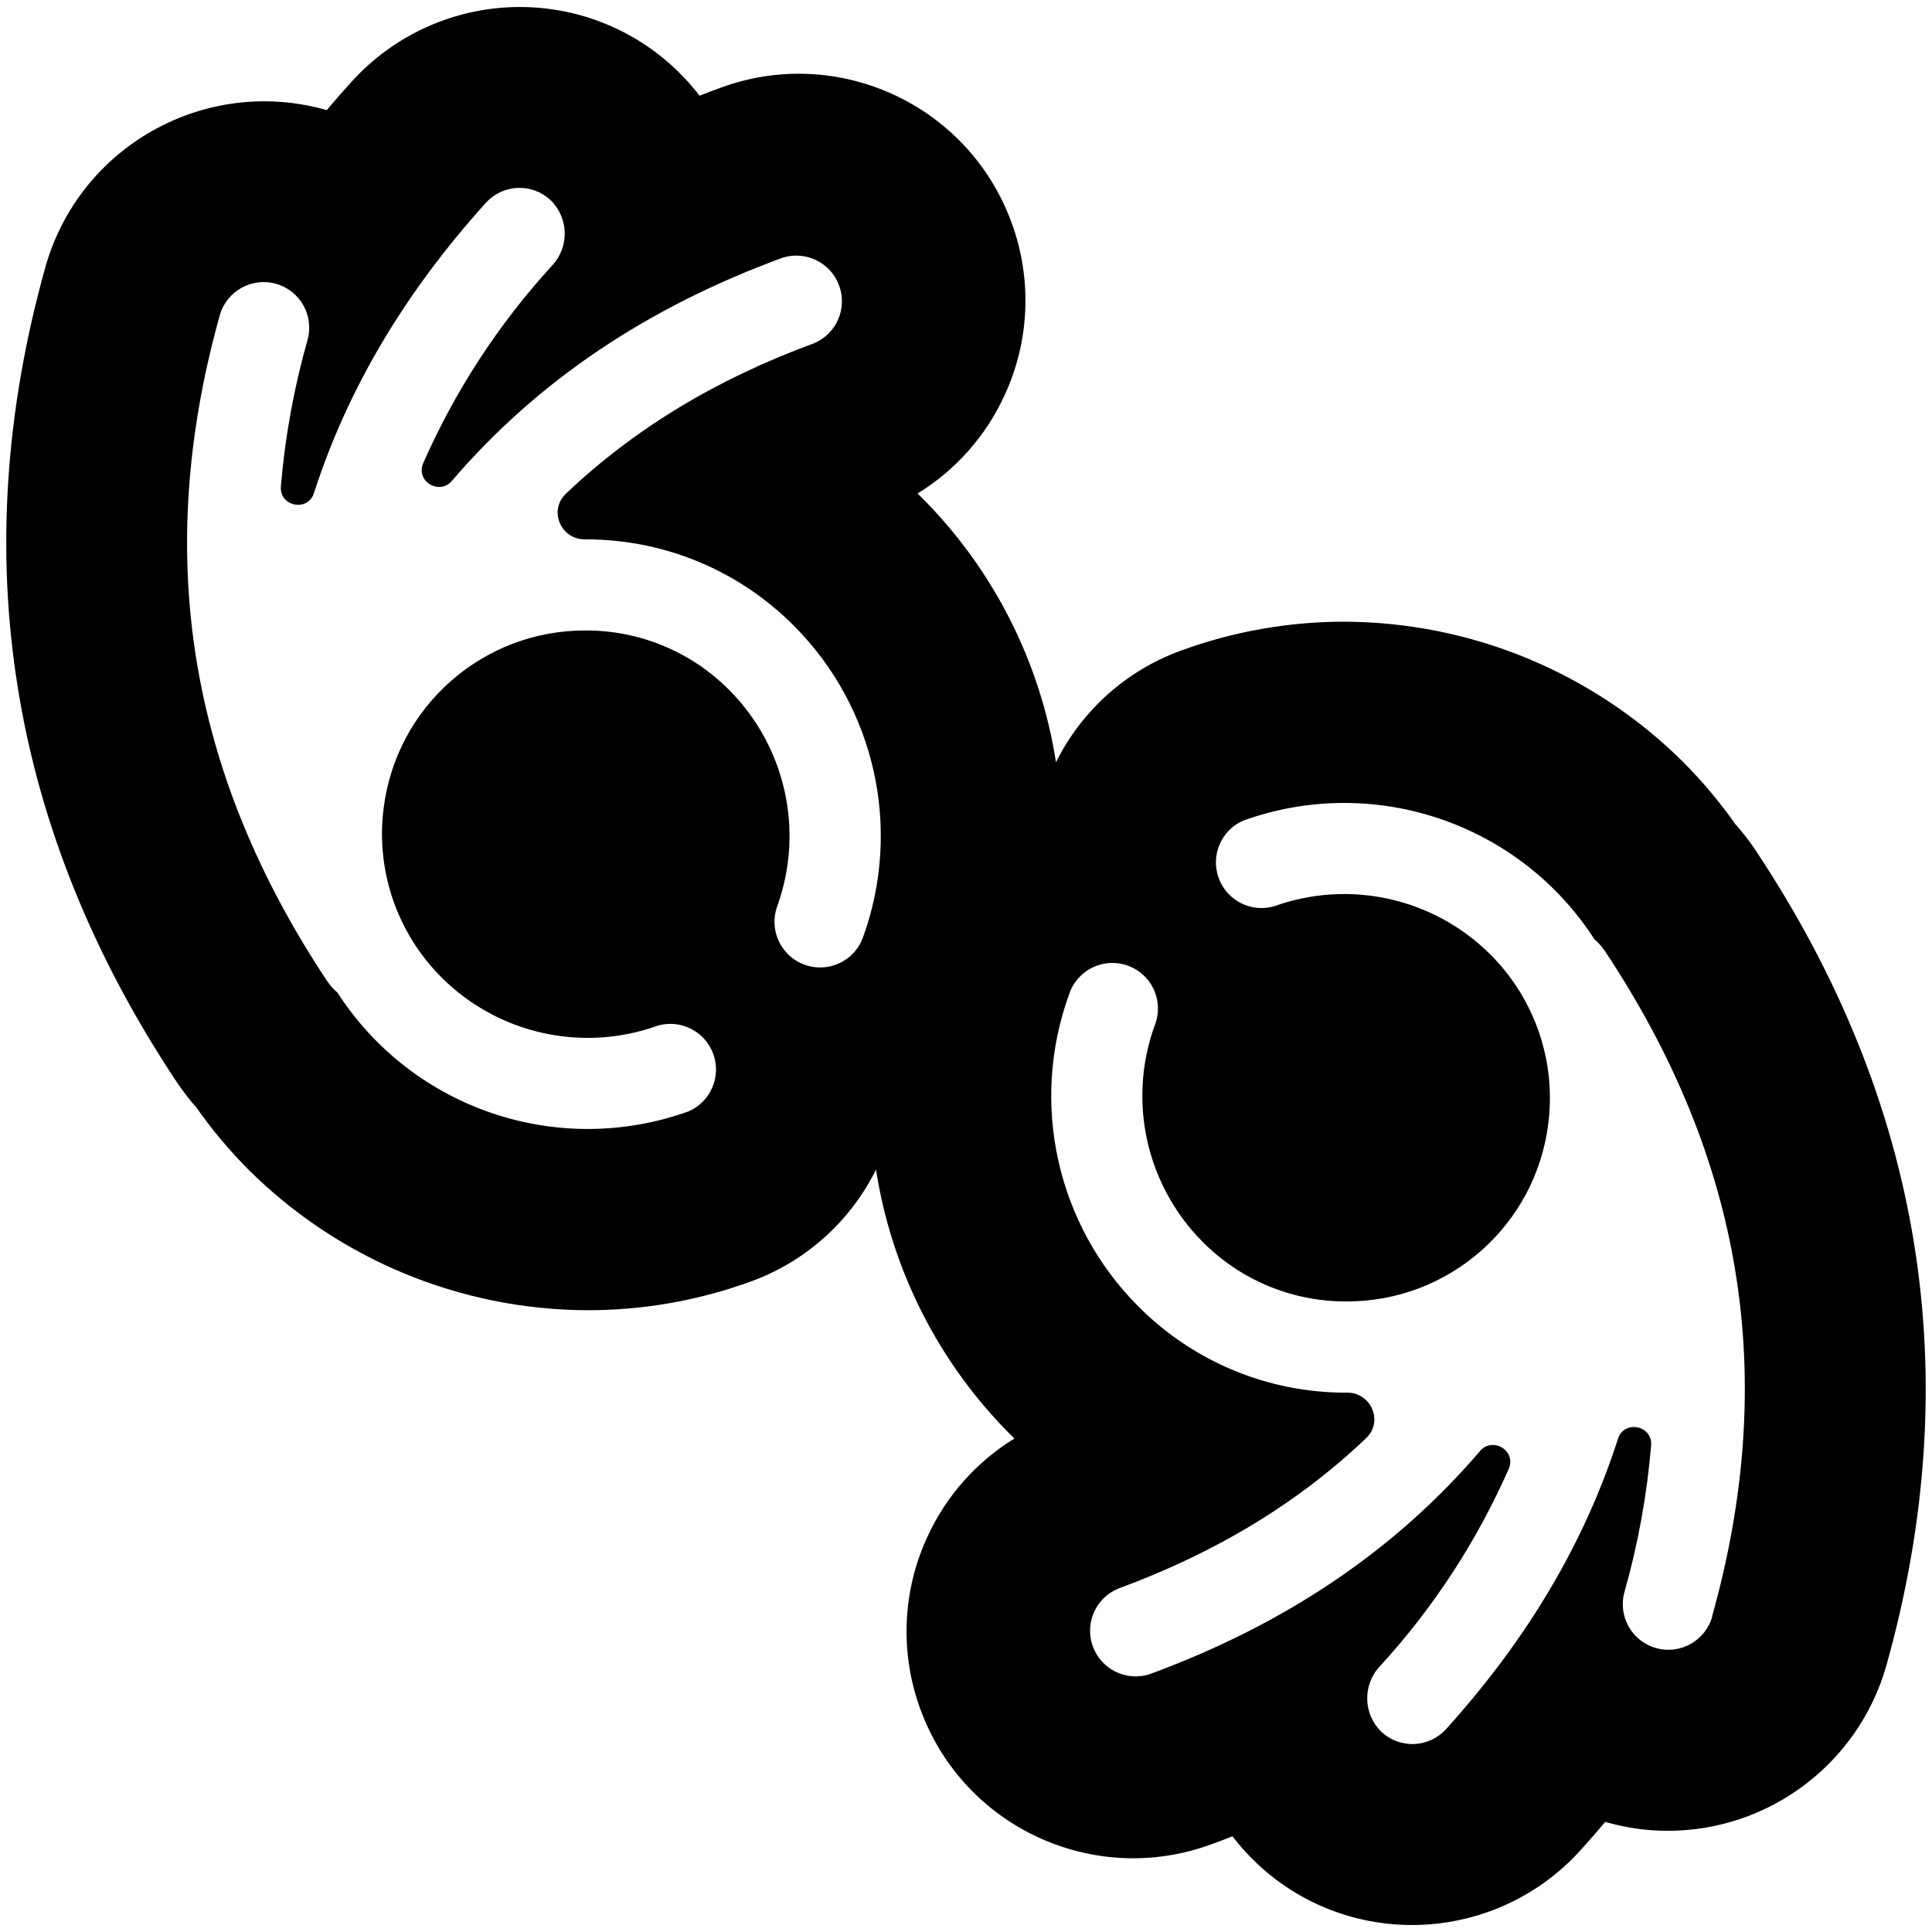
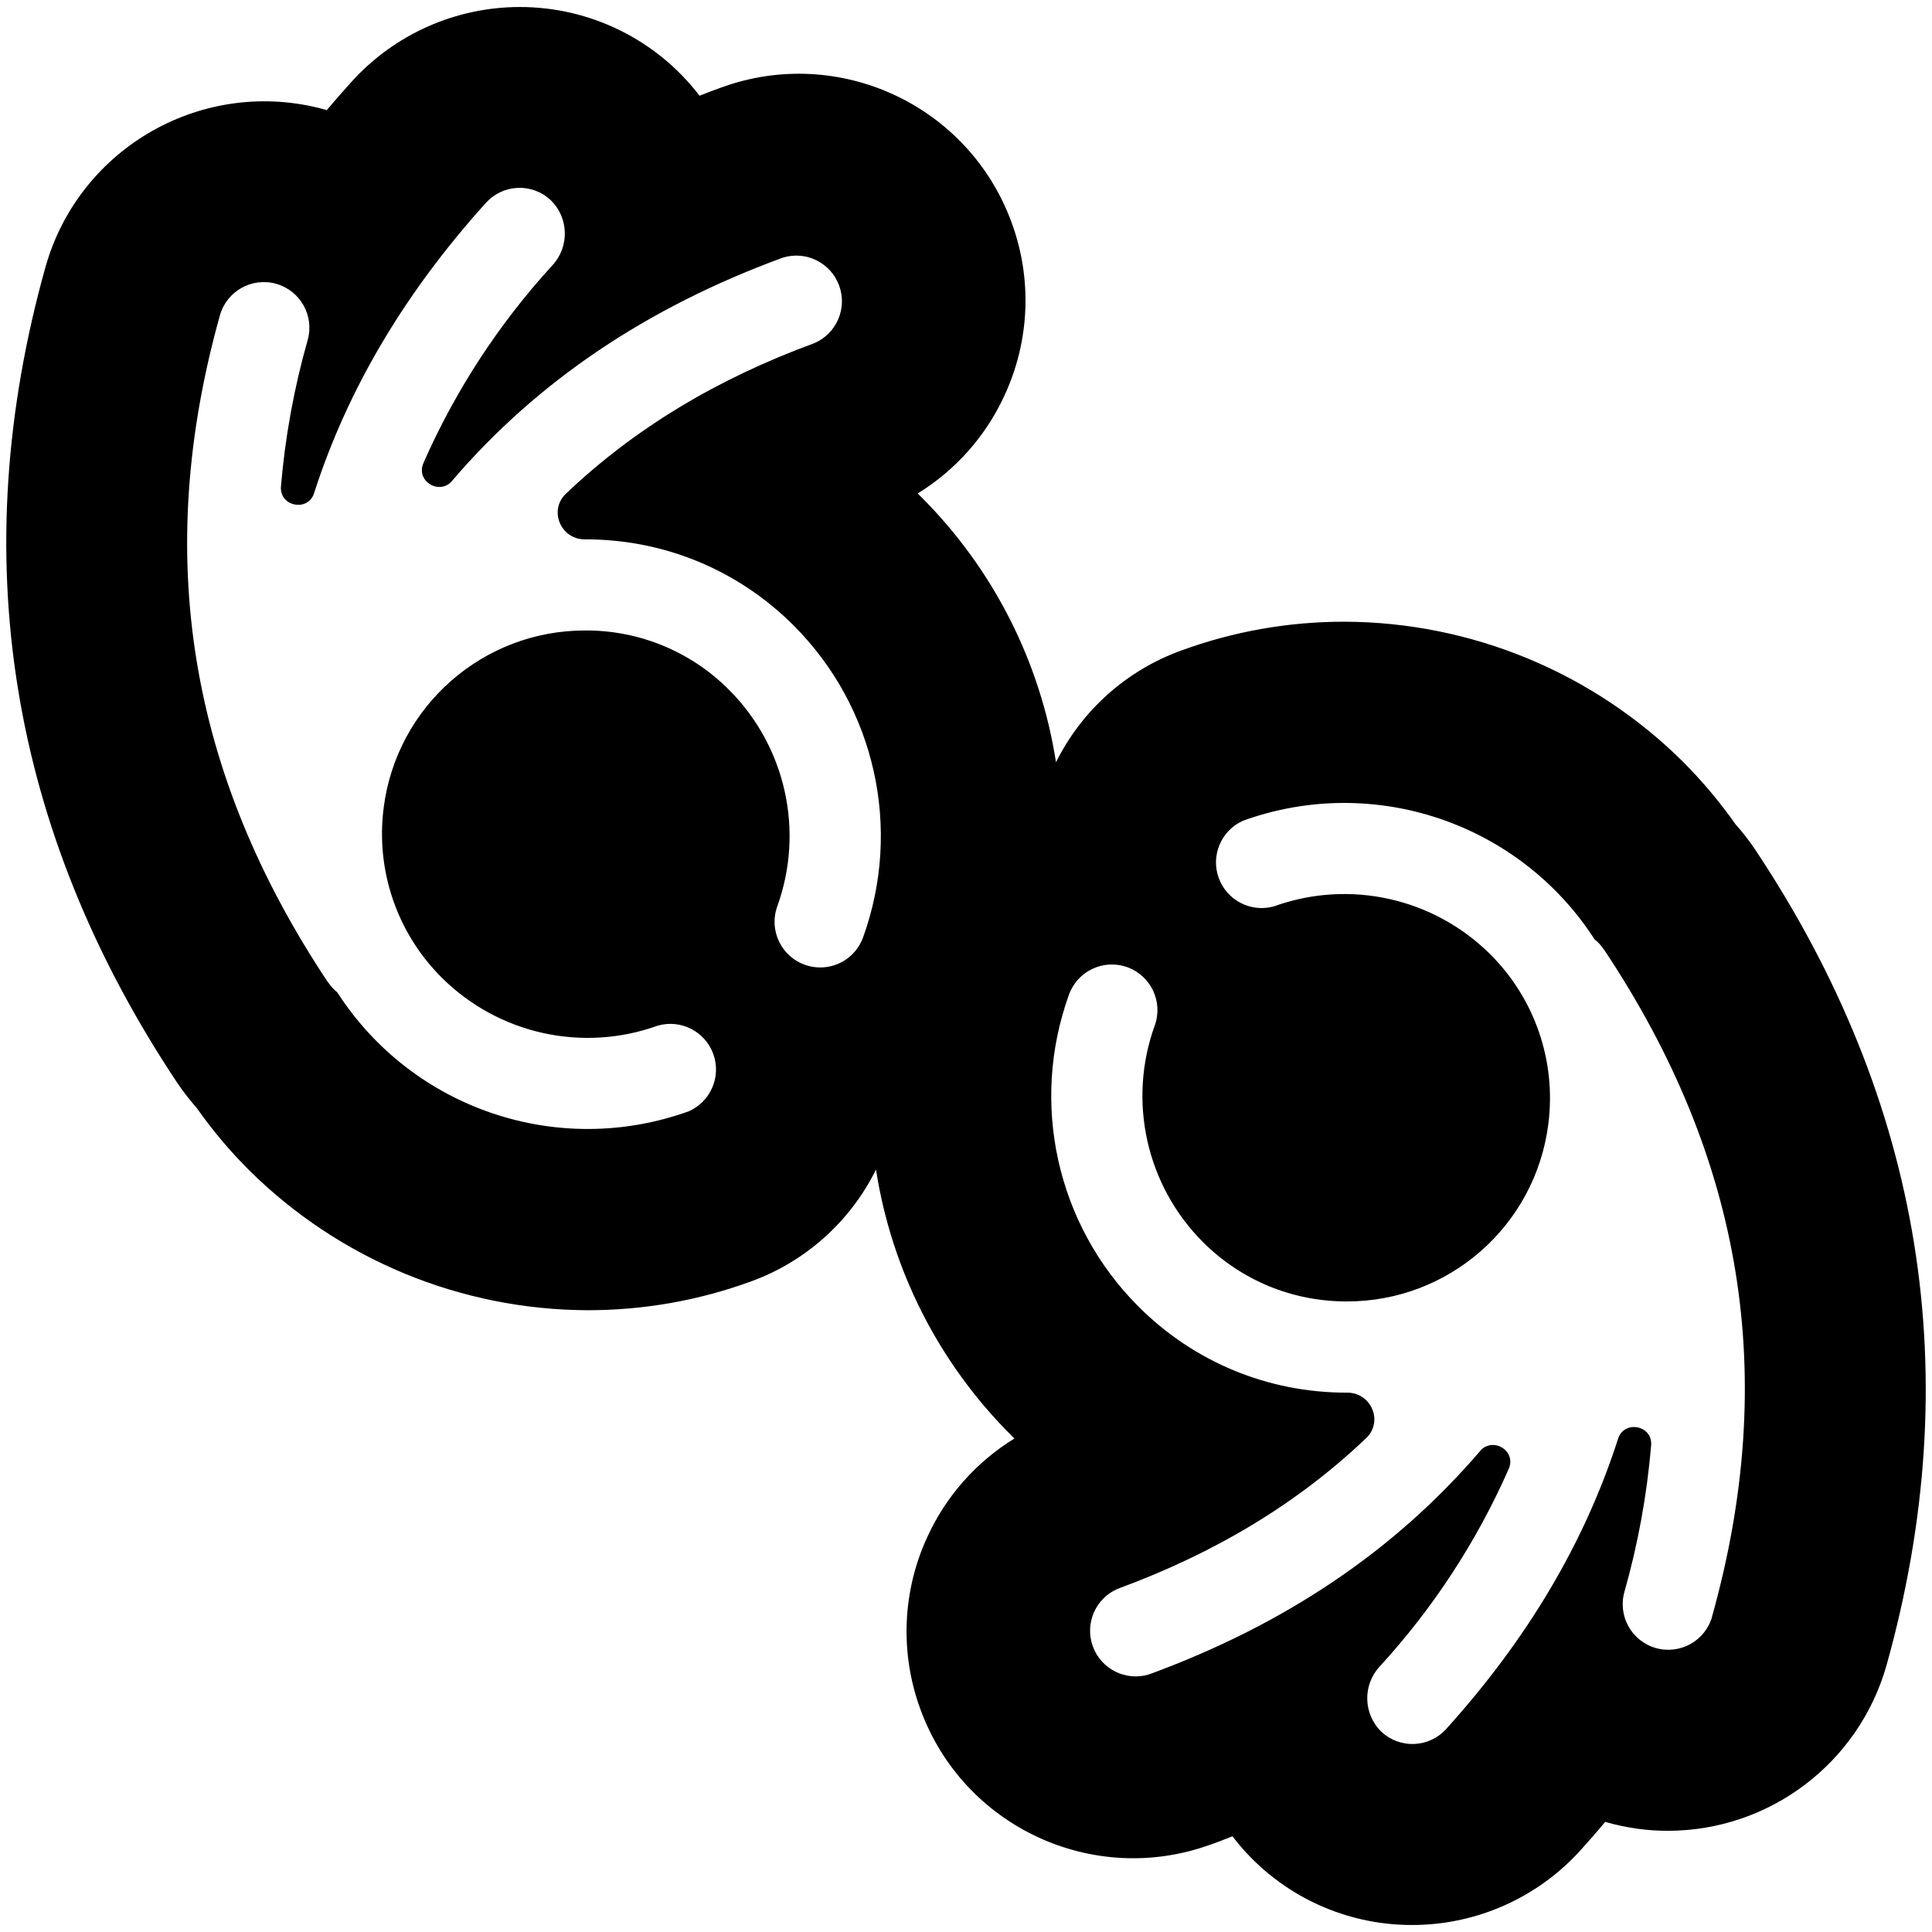
<svg xmlns="http://www.w3.org/2000/svg" viewBox="0 0 24 24" aria-hidden="true" fill="currentColor">
-   <path d="M21.798 10.547a3 3 0 0 0-.24-.308 6 6 0 0 0-.648-.772 6 6 0 0 0-4.21-1.744 5.9 5.9 0 0 0-2.027.358 2.8 2.8 0 0 0-1.555 1.388 5.95 5.95 0 0 0-1.669-3.289l-.05-.05a2.8 2.8 0 0 0 1.077-1.213 2.8 2.8 0 0 0 .089-2.154 2.814 2.814 0 0 0-3.606-1.676q-.004 0-.007.003-.133.047-.262.099A2.81 2.81 0 0 0 6.456.087a2.82 2.82 0 0 0-2.09.93q-.159.174-.307.351l-.024-.007a2.826 2.826 0 0 0-3.47 1.952c-1.005 3.59-.454 7 1.638 10.14a3 3 0 0 0 .239.308q.29.413.647.771a6 6 0 0 0 4.213 1.744c.693 0 1.375-.12 2.026-.357a2.8 2.8 0 0 0 1.554-1.39 5.95 5.95 0 0 0 1.669 3.291l.05.05a2.8 2.8 0 0 0-1.077 1.213 2.8 2.8 0 0 0-.089 2.154 2.813 2.813 0 0 0 3.606 1.676l.007-.002q.132-.048.262-.1.145.19.327.359a2.8 2.8 0 0 0 1.907.743c.795 0 1.557-.338 2.09-.929q.158-.175.307-.352l.024.007q.376.105.758.104a2.825 2.825 0 0 0 2.711-2.056c1.006-3.591.455-7.004-1.638-10.143zm-11.61 1.471a.567.567 0 0 1-.533-.76 2.57 2.57 0 0 0-.596-2.686 2.5 2.5 0 0 0-1.787-.74 2.52 2.52 0 0 0-2.506 2.204 2.52 2.52 0 0 0 .72 2.107 2.57 2.57 0 0 0 2.685.598.567.567 0 0 1 .387 1.063 3.7 3.7 0 0 1-4.367-1.475.6.6 0 0 1-.114-.125h-.002C2.339 9.599 1.9 6.889 2.73 3.917a.566.566 0 1 1 1.09.307 9.6 9.6 0 0 0-.331 1.82c-.011.143.101.227.214.227a.2.2 0 0 0 .197-.146c.417-1.292 1.126-2.487 2.134-3.604a.564.564 0 0 1 .804-.036.58.58 0 0 1 .023.811 9 9 0 0 0-1.603 2.456c-.07.16.059.297.197.297a.2.2 0 0 0 .16-.077C6.675 4.735 8.038 3.818 9.726 3.2a.567.567 0 0 1 .39 1.063c-1.215.445-2.24 1.065-3.087 1.871-.216.206-.064.566.234.566h.01c.977 0 1.896.38 2.587 1.071a3.7 3.7 0 0 1 .86 3.875.565.565 0 0 1-.53.372zm11.082 8.063a.566.566 0 1 1-1.09-.306 9.6 9.6 0 0 0 .331-1.82c.011-.143-.101-.228-.214-.228a.2.2 0 0 0-.198.147c-.416 1.292-1.125 2.487-2.133 3.603a.564.564 0 0 1-.805.037.58.58 0 0 1-.022-.812 9 9 0 0 0 1.603-2.455c.07-.16-.06-.297-.197-.297a.2.2 0 0 0-.16.076c-1.06 1.238-2.424 2.155-4.111 2.774a.567.567 0 0 1-.39-1.063c1.215-.446 2.24-1.065 3.087-1.872.216-.205.064-.565-.234-.565h-.01a3.63 3.63 0 0 1-2.587-1.072 3.7 3.7 0 0 1-.86-3.874.566.566 0 1 1 1.063.387 2.57 2.57 0 0 0 .597 2.686 2.5 2.5 0 0 0 1.787.74 2.52 2.52 0 0 0 2.506-2.205 2.52 2.52 0 0 0-.72-2.106 2.57 2.57 0 0 0-2.685-.598.567.567 0 0 1-.387-1.063 3.7 3.7 0 0 1 4.367 1.475.6.6 0 0 1 .114.125h.002c1.736 2.604 2.175 5.315 1.344 8.286z" />
+   <path d="M21.799 10.547a3 3 0 0 0-.24-.308 6 6 0 0 0-.648-.772 6 6 0 0 0-4.212-1.744c-.693 0-1.375.12-2.025.358a2.8 2.8 0 0 0-1.556 1.388A5.95 5.95 0 0 0 11.45 6.18l-.05-.05a2.8 2.8 0 0 0 1.076-1.213 2.8 2.8 0 0 0 .09-2.154A2.814 2.814 0 0 0 8.96 1.087q-.004 0-.008.003-.132.047-.262.099A2.81 2.81 0 0 0 6.456.087a2.82 2.82 0 0 0-2.09.93q-.157.174-.307.351l-.023-.007a2.826 2.826 0 0 0-3.47 1.952c-1.006 3.59-.455 7 1.637 10.14a3 3 0 0 0 .239.308q.29.413.648.771a6 6 0 0 0 4.212 1.744c.694 0 1.375-.12 2.026-.357a2.8 2.8 0 0 0 1.554-1.39 5.95 5.95 0 0 0 1.67 3.291l.049.05a2.8 2.8 0 0 0-1.077 1.213 2.8 2.8 0 0 0-.089 2.154 2.814 2.814 0 0 0 3.606 1.676l.008-.002q.132-.048.261-.1a2.8 2.8 0 0 0 2.234 1.102c.795 0 1.557-.338 2.09-.929q.159-.175.307-.352l.024.007q.376.105.758.104a2.826 2.826 0 0 0 2.712-2.056c1.005-3.591.454-7.004-1.638-10.143zm-11.61 1.471a.567.567 0 0 1-.533-.76 2.57 2.57 0 0 0-.597-2.686 2.5 2.5 0 0 0-1.787-.74 2.52 2.52 0 0 0-2.506 2.204 2.52 2.52 0 0 0 .72 2.107 2.57 2.57 0 0 0 2.685.598.567.567 0 0 1 .387 1.063 3.7 3.7 0 0 1-4.367-1.475.6.6 0 0 1-.114-.125h-.002C2.34 9.599 1.9 6.889 2.732 3.917a.566.566 0 1 1 1.09.307 9.6 9.6 0 0 0-.332 1.82c-.011.143.101.227.214.227a.2.2 0 0 0 .198-.146c.416-1.292 1.126-2.487 2.133-3.604a.564.564 0 0 1 .805-.036.58.58 0 0 1 .022.811A9 9 0 0 0 5.26 5.752c-.07.16.06.297.197.297a.2.2 0 0 0 .16-.077C6.675 4.735 8.04 3.818 9.726 3.2a.567.567 0 0 1 .39 1.063c-1.215.445-2.24 1.065-3.087 1.871-.215.206-.064.566.235.566h.009c.978 0 1.896.38 2.587 1.071a3.7 3.7 0 0 1 .861 3.875.565.565 0 0 1-.532.372m11.08 8.063a.566.566 0 1 1-1.09-.306 9.6 9.6 0 0 0 .332-1.82c.012-.143-.1-.228-.213-.228a.2.2 0 0 0-.198.147c-.416 1.292-1.126 2.487-2.134 3.603a.564.564 0 0 1-.804.037.58.58 0 0 1-.023-.812 9 9 0 0 0 1.603-2.455c.07-.16-.059-.297-.197-.297a.2.2 0 0 0-.159.076c-1.061 1.238-2.424 2.155-4.112 2.774a.567.567 0 0 1-.39-1.063c1.215-.446 2.24-1.065 3.087-1.872.216-.205.064-.565-.234-.565h-.01c-.977 0-1.896-.38-2.587-1.072a3.7 3.7 0 0 1-.86-3.874.566.566 0 1 1 1.064.387 2.57 2.57 0 0 0 .597 2.686c.478.478 1.112.74 1.787.74a2.52 2.52 0 0 0 2.506-2.205 2.52 2.52 0 0 0-.72-2.106 2.57 2.57 0 0 0-2.685-.598.567.567 0 0 1-.387-1.063 3.7 3.7 0 0 1 4.367 1.475.5.5 0 0 1 .114.125h.002c1.736 2.604 2.174 5.315 1.343 8.286z" />
</svg>
